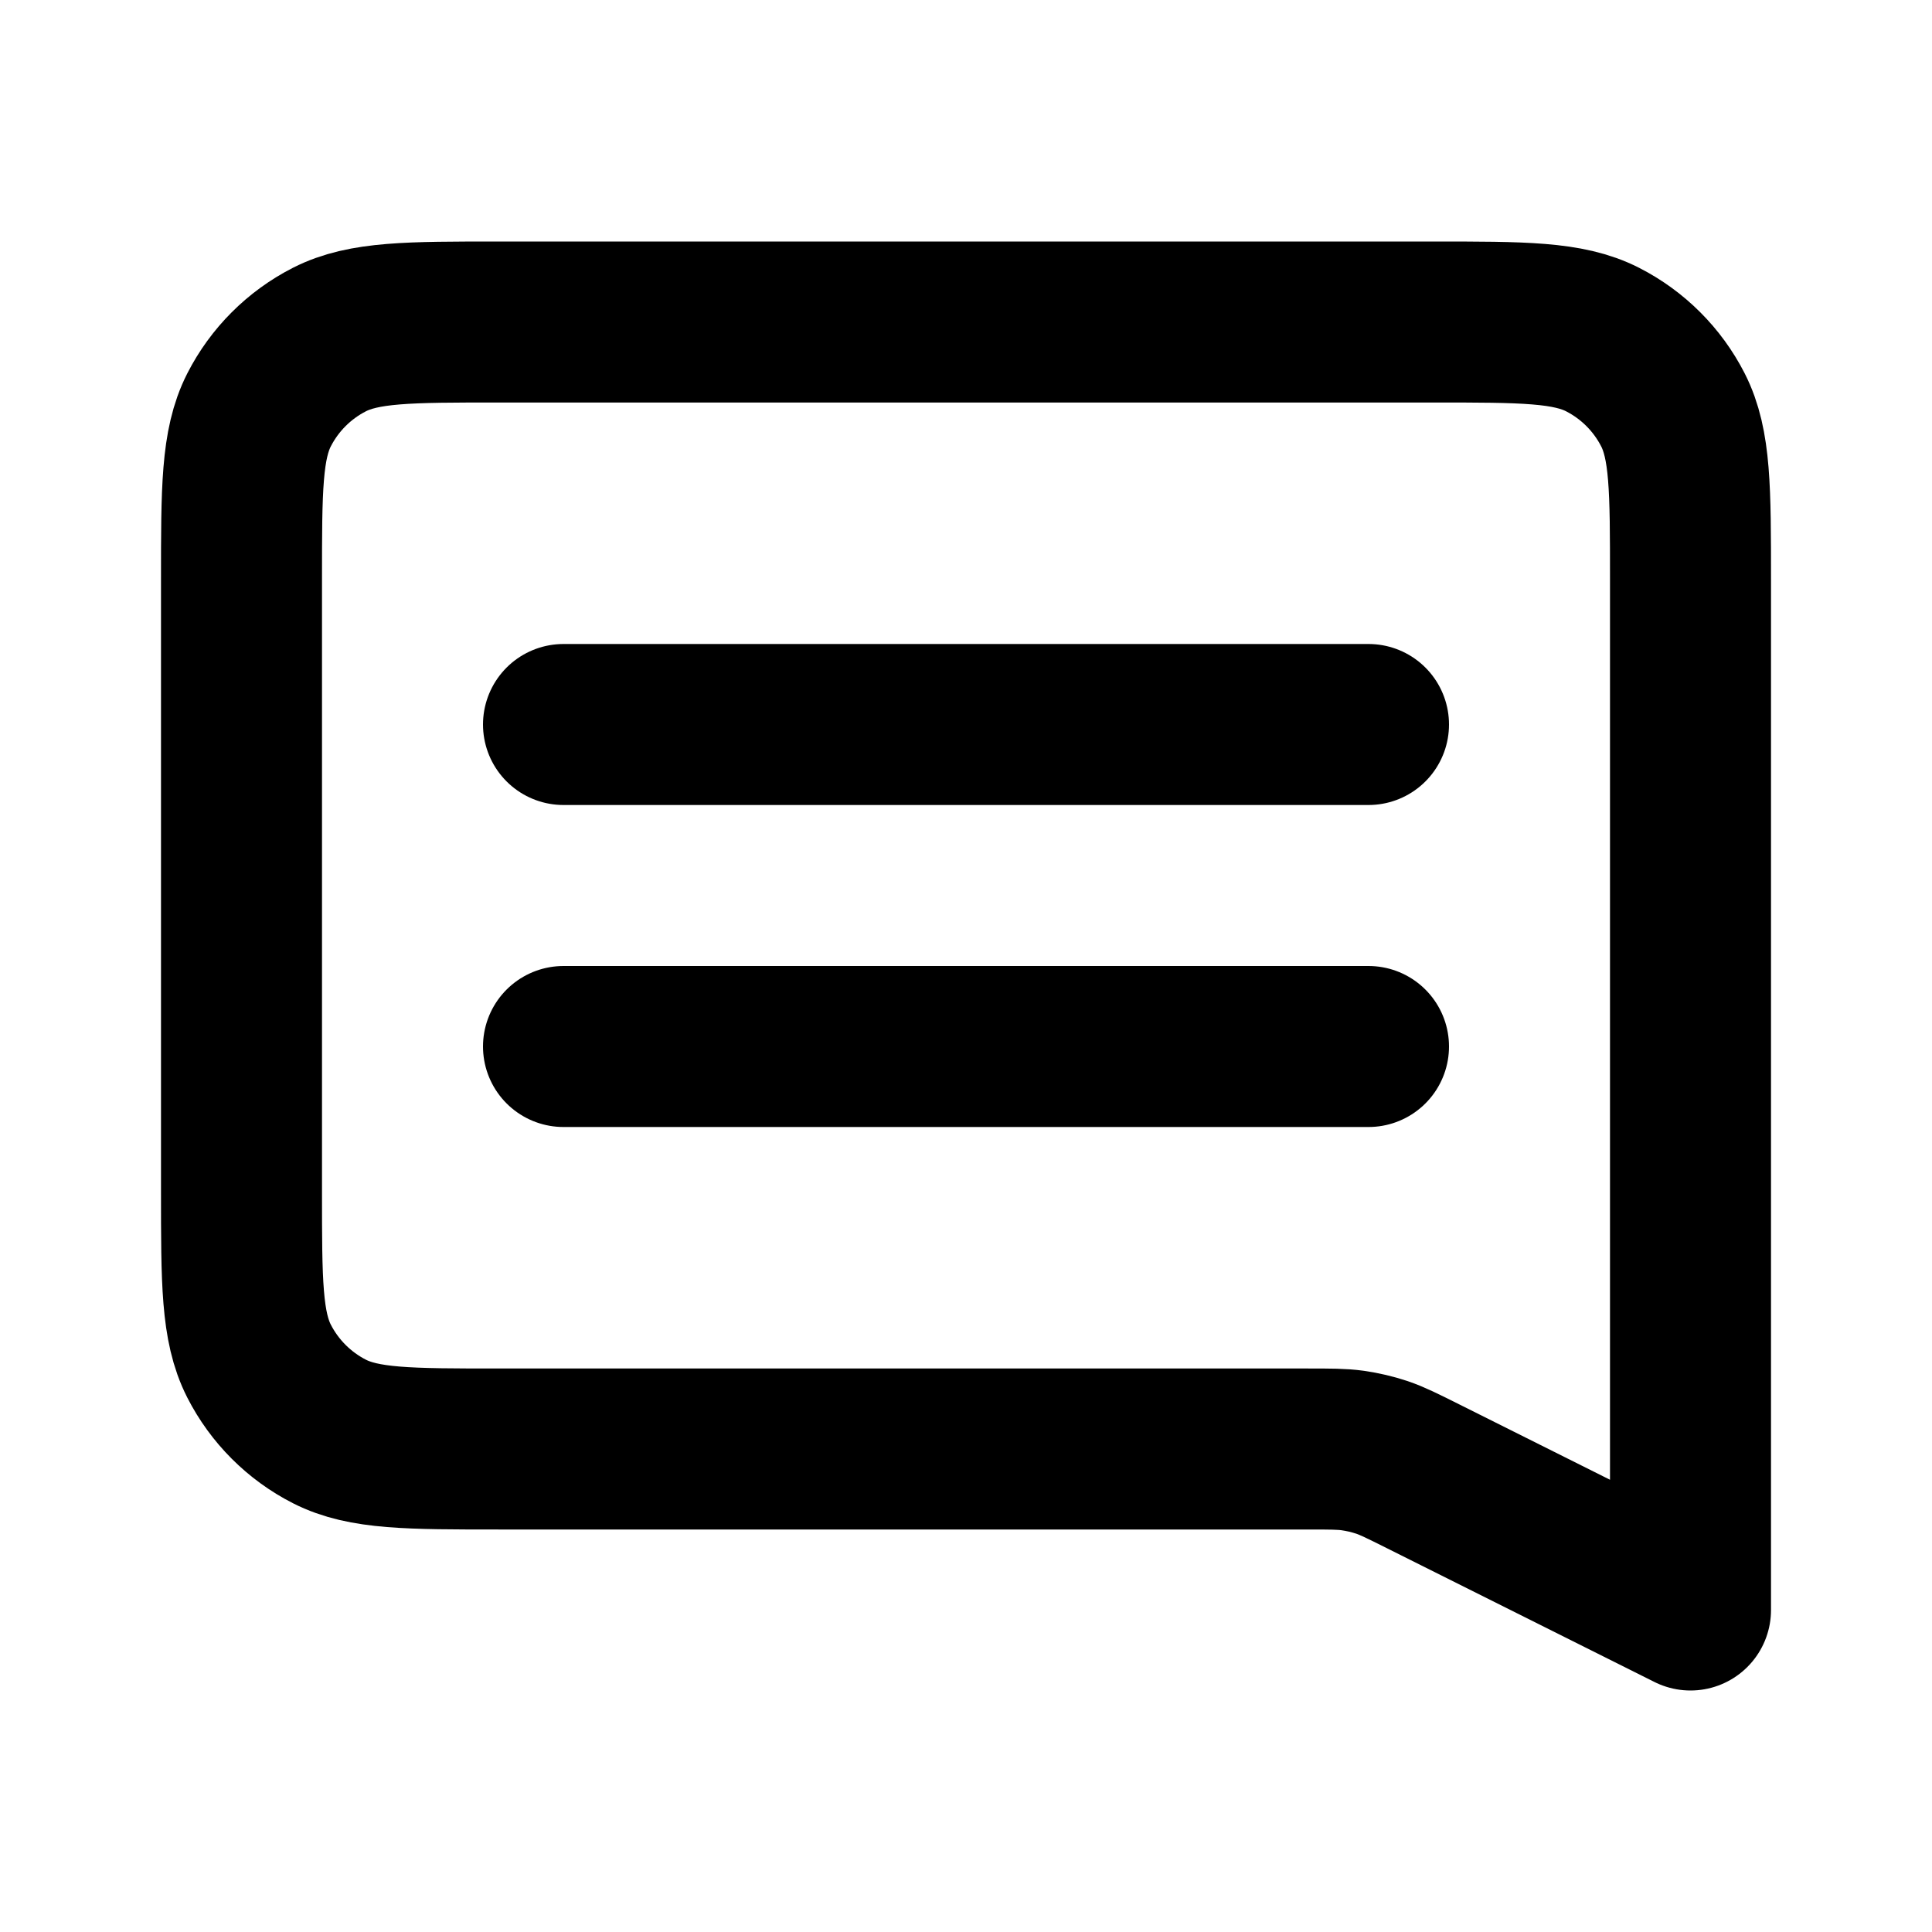
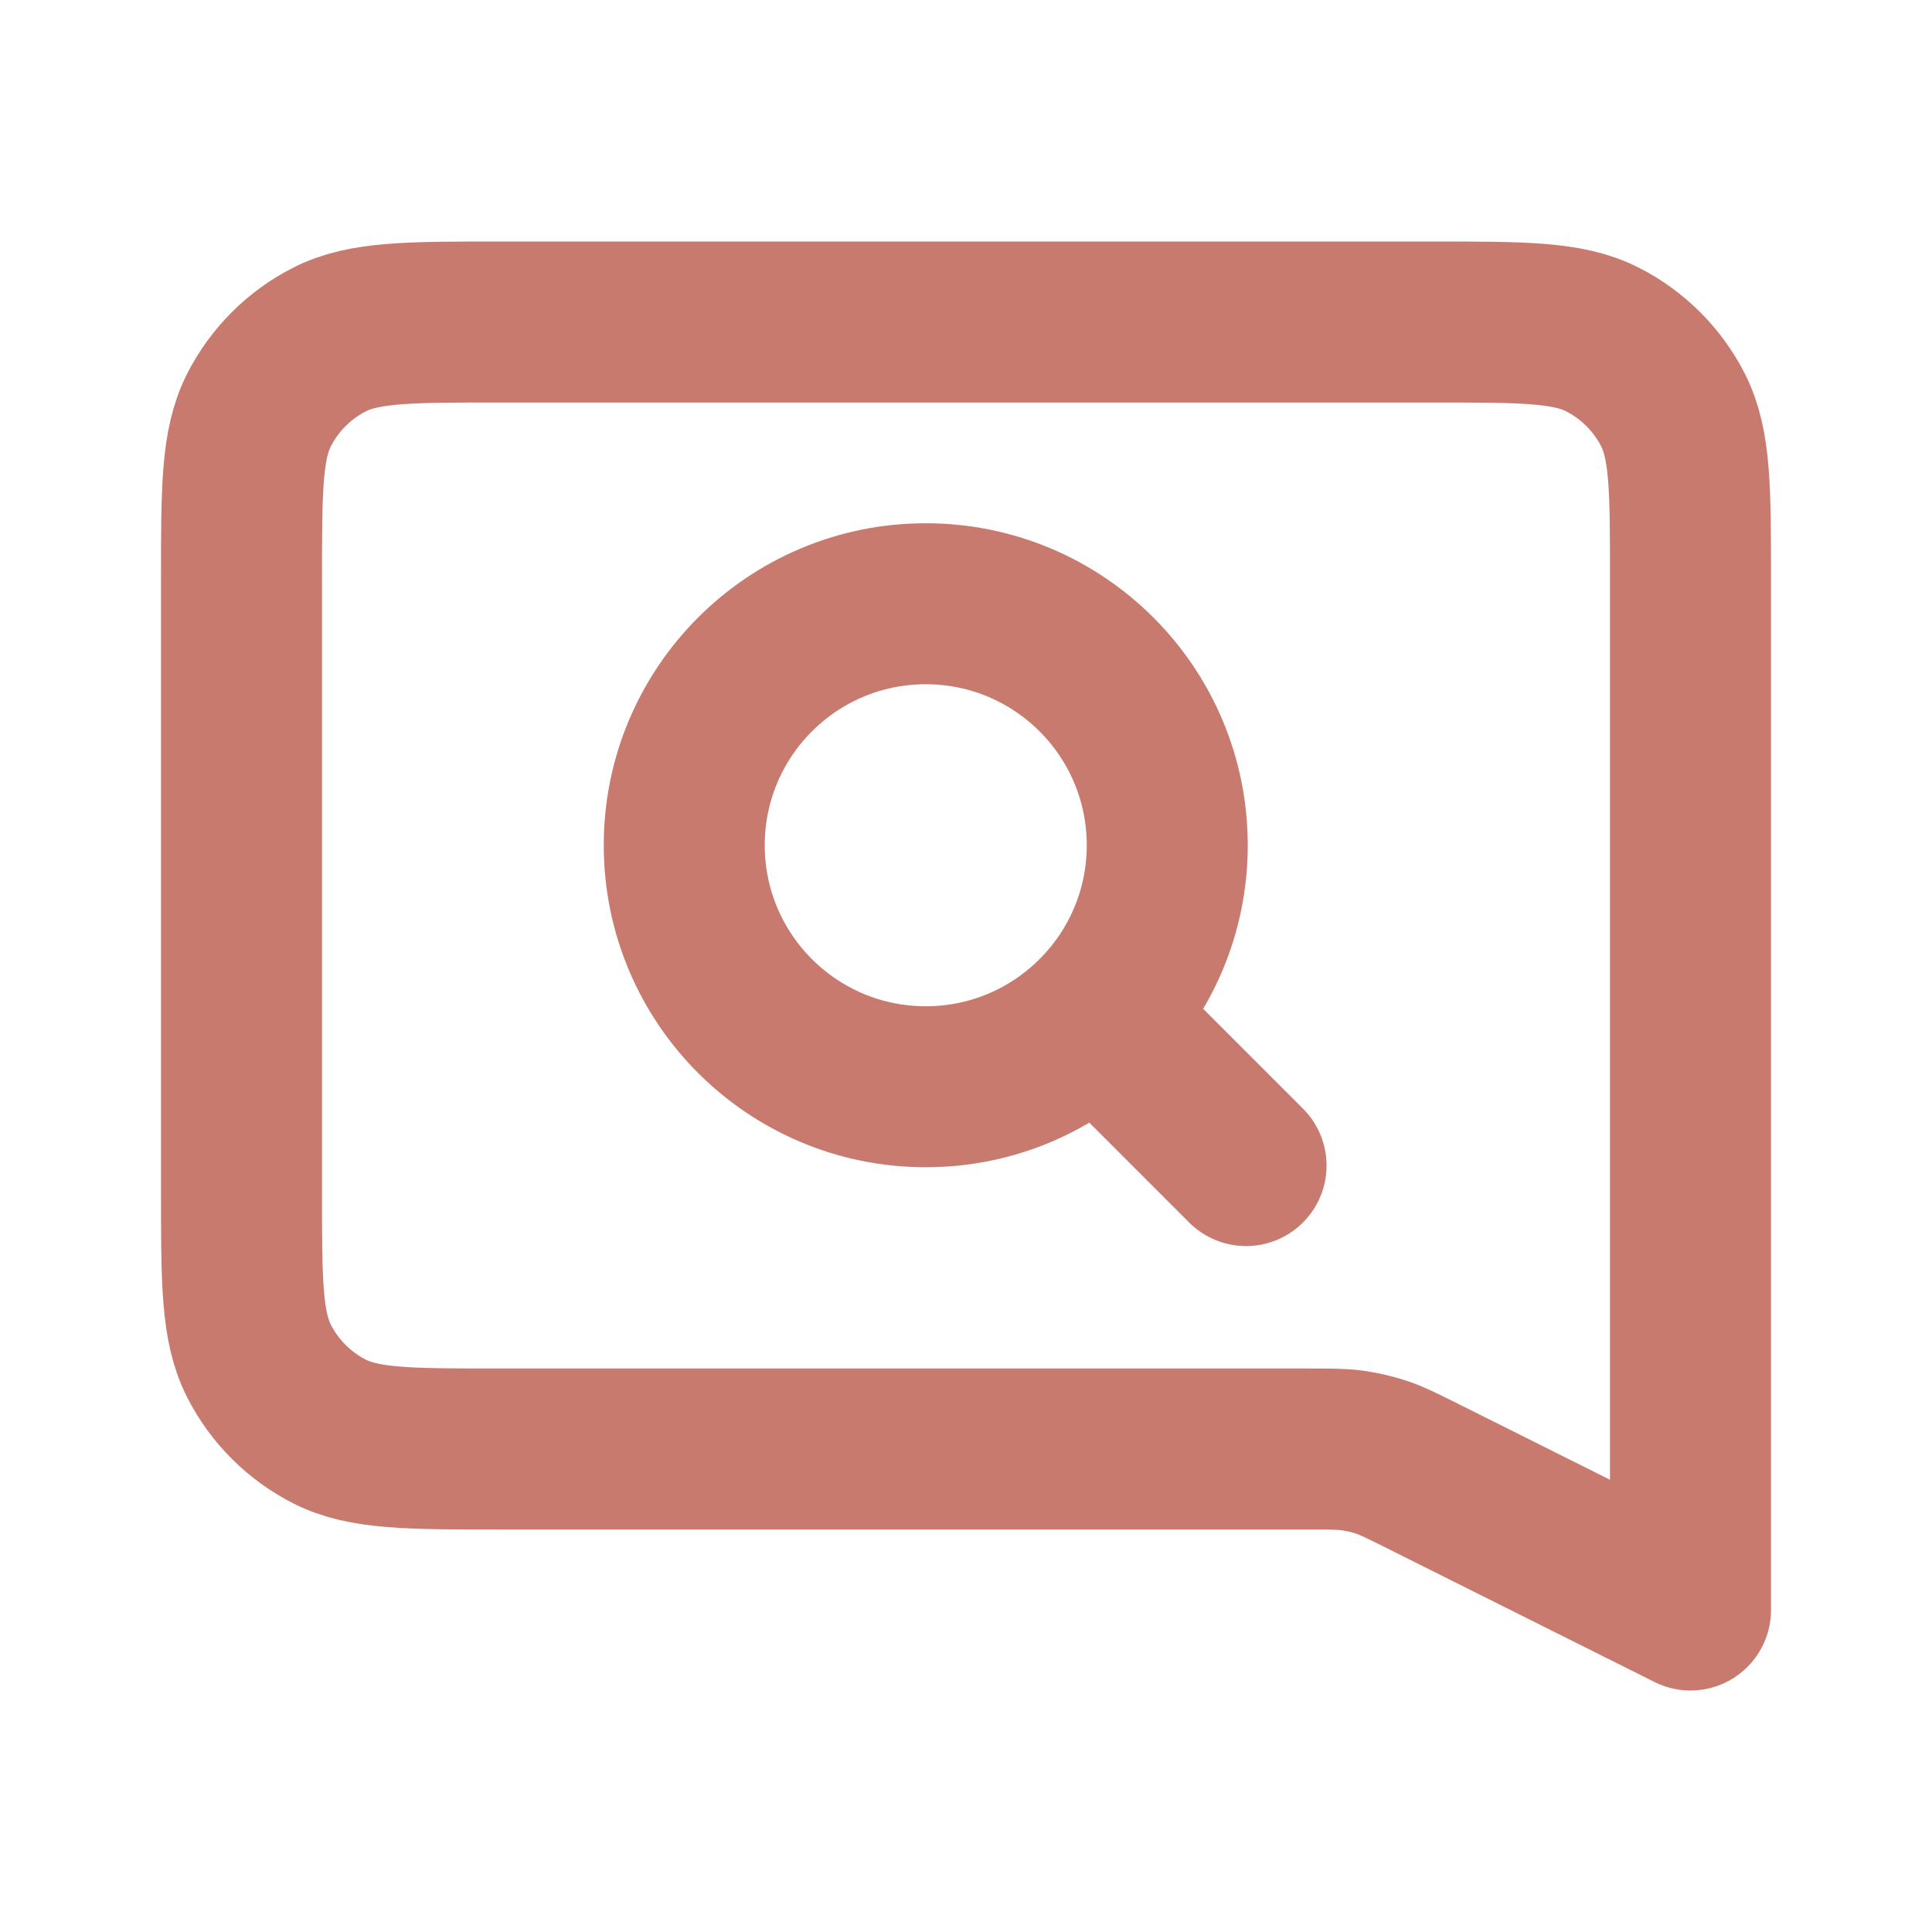
<svg xmlns="http://www.w3.org/2000/svg" width="800px" height="800px" viewBox="0 0 24 24" fill="none">
-   <path d="M7 9H17M7 13H17M21 20L17.676 18.338C17.424 18.212 17.298 18.149 17.166 18.104C17.048 18.065 16.928 18.037 16.805 18.019C16.667 18 16.526 18 16.245 18H6.2C5.08 18 4.52 18 4.092 17.782C3.716 17.59 3.41 17.284 3.218 16.908C3 16.48 3 15.92 3 14.8V7.2C3 6.08 3 5.52 3.218 5.092C3.41 4.716 3.716 4.41 4.092 4.218C4.52 4 5.08 4 6.2 4H17.8C18.92 4 19.48 4 19.908 4.218C20.284 4.41 20.59 4.716 20.782 5.092C21 5.52 21 6.08 21 7.2V20Z" stroke="#000000" stroke-width="2" stroke-linecap="round" stroke-linejoin="round" />
+   <g id="SVGRepo_bgCarrier" stroke-width="0" />
+   <g id="SVGRepo_tracerCarrier" stroke-linecap="round" stroke-linejoin="round" />
+   <g id="SVGRepo_iconCarrier">
+     <path d="M13.704 12.704L15.479 14.479M21 20L17.676 18.338C17.424 18.212 17.298 18.149 17.166 18.104C17.048 18.065 16.928 18.037 16.805 18.019C16.667 18 16.526 18 16.245 18H6.2C5.08 18 4.52 18 4.092 17.782C3.716 17.59 3.41 17.284 3.218 16.908C3 16.48 3 15.92 3 14.8V7.2C3 6.08 3 5.52 3.218 5.092C3.41 4.716 3.716 4.41 4.092 4.218C4.52 4 5.08 4 6.2 4H17.8C18.92 4 19.48 4 19.908 4.218C20.284 4.41 20.59 4.716 20.782 5.092C21 5.52 21 6.08 21 7.2V20ZM14.5 10.5C14.5 8.843 13.157 7.5 11.5 7.5C9.843 7.5 8.5 8.843 8.5 10.5C8.5 12.157 9.843 13.5 11.5 13.5C13.157 13.5 14.5 12.157 14.5 10.5Z" stroke="#c97a6f" stroke-width="2" stroke-linecap="round" stroke-linejoin="round" />
+   </g>
</svg>
